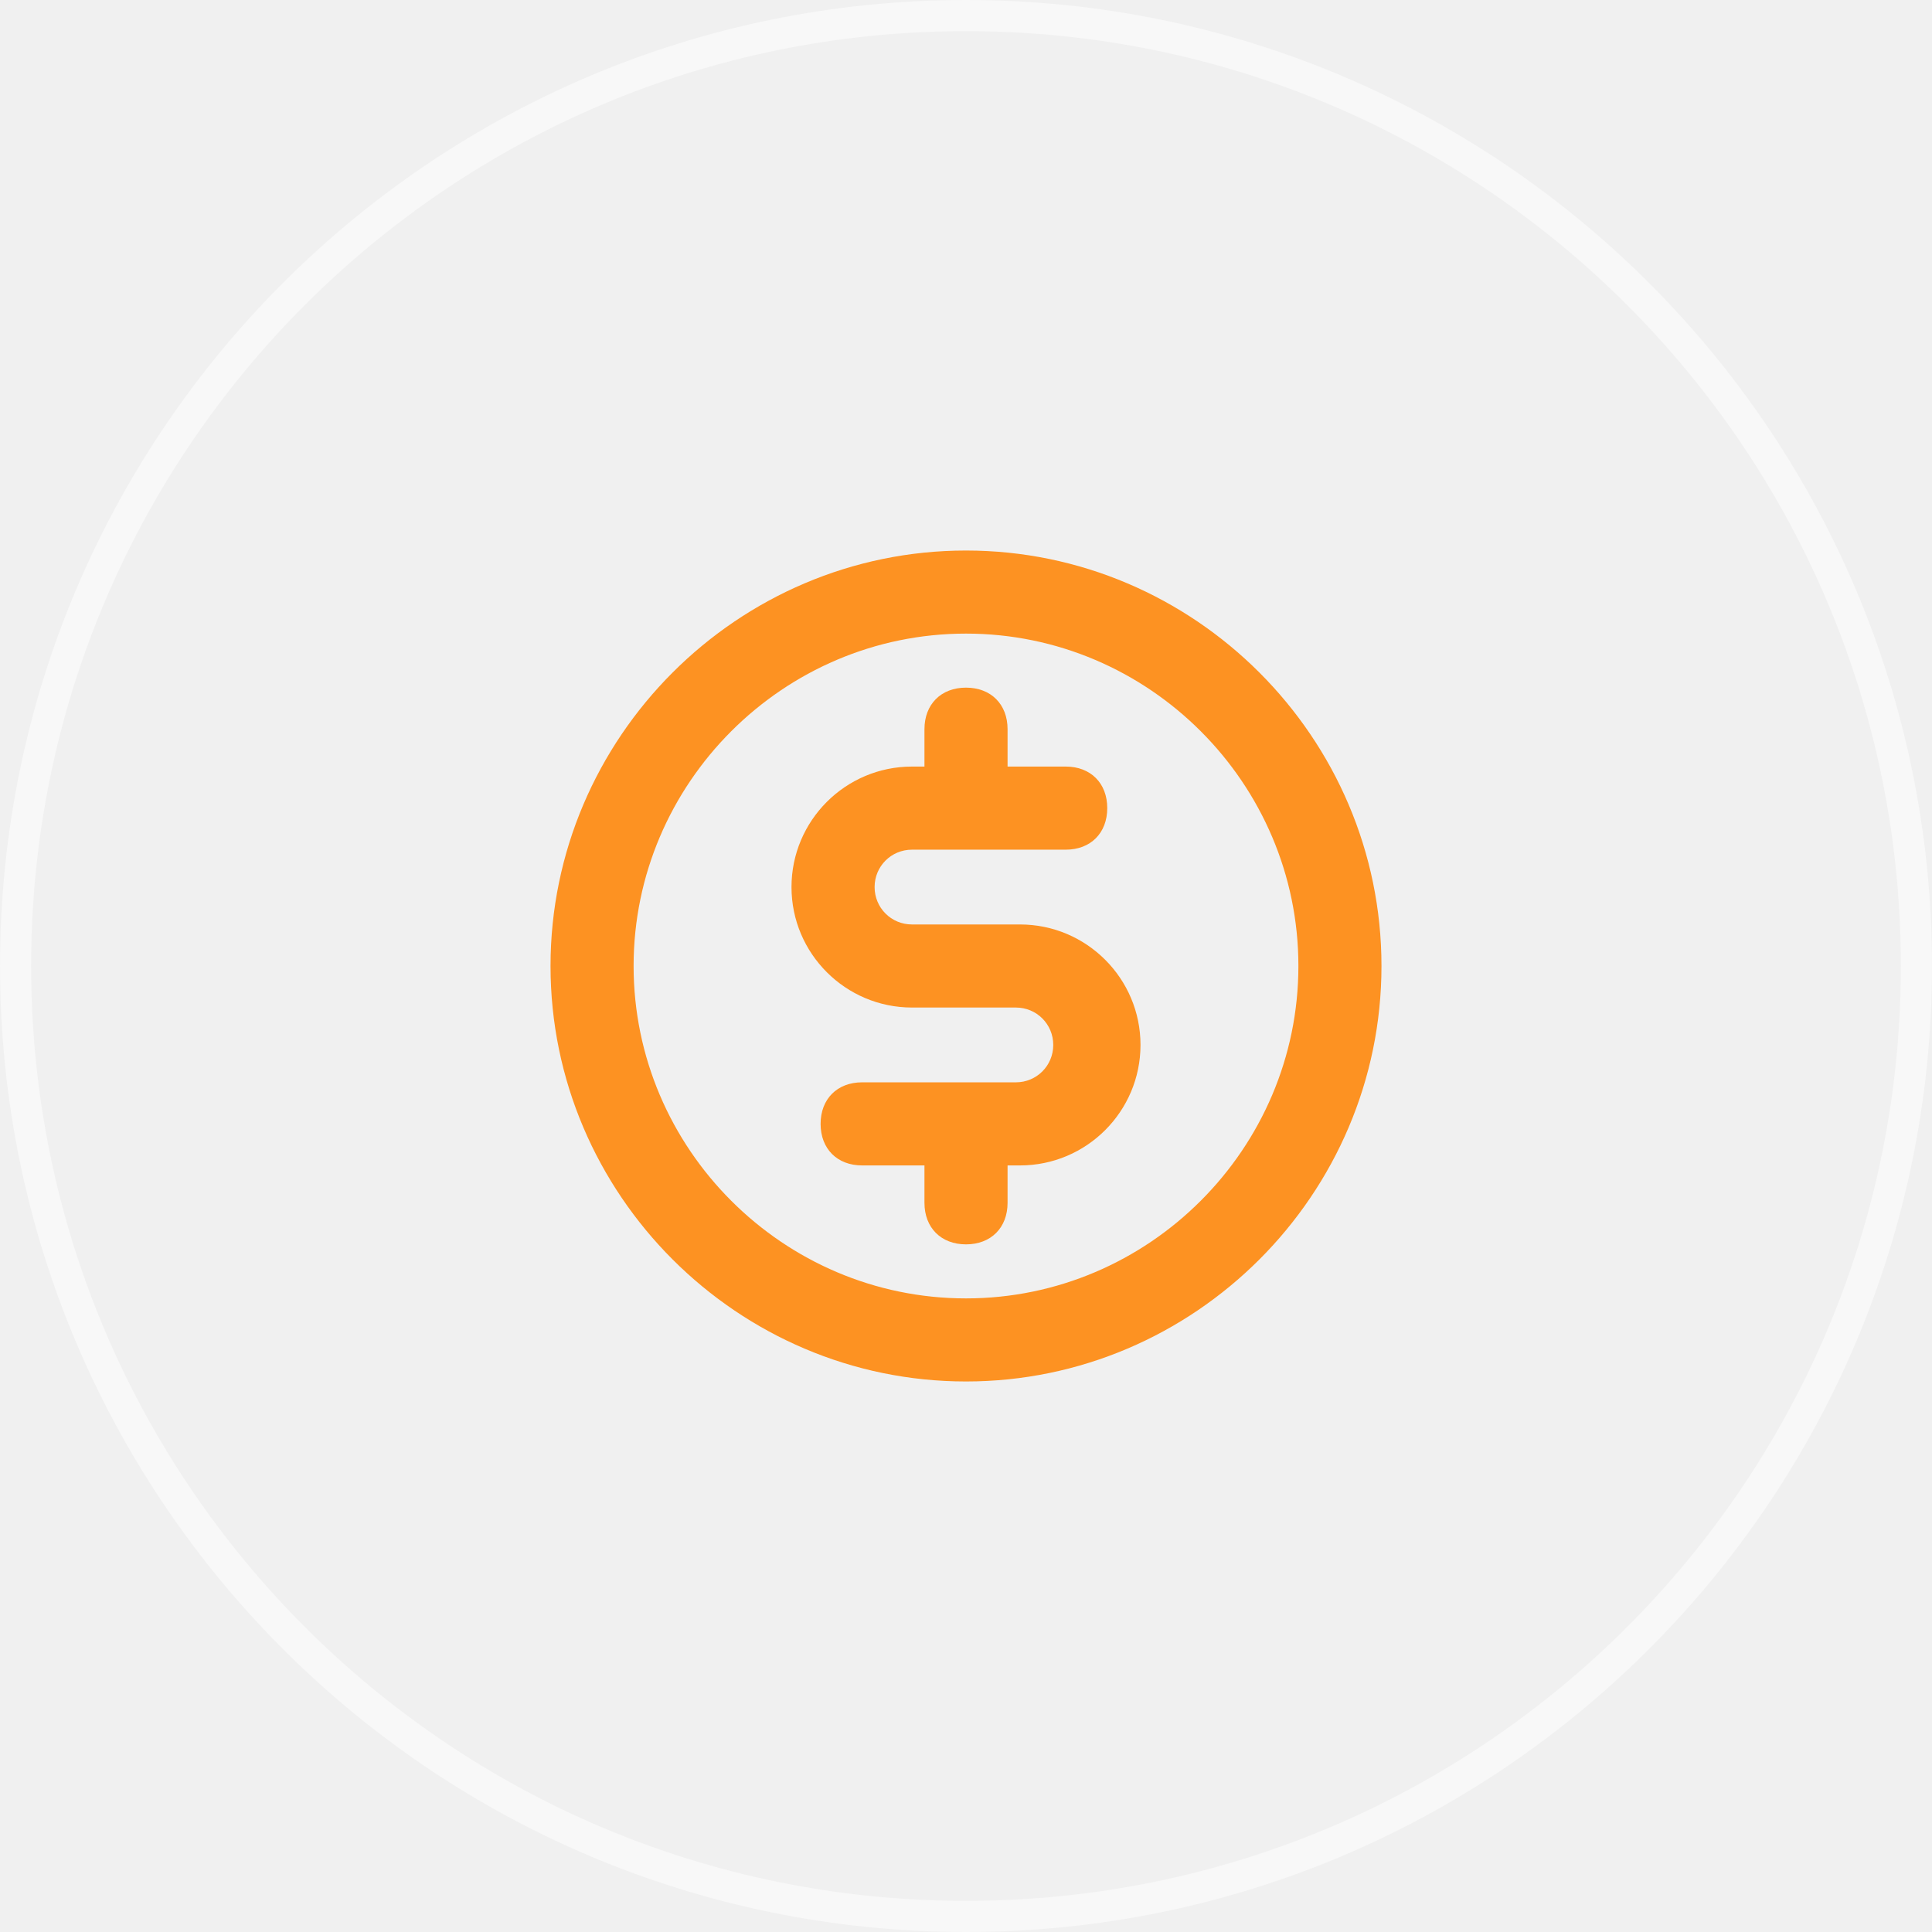
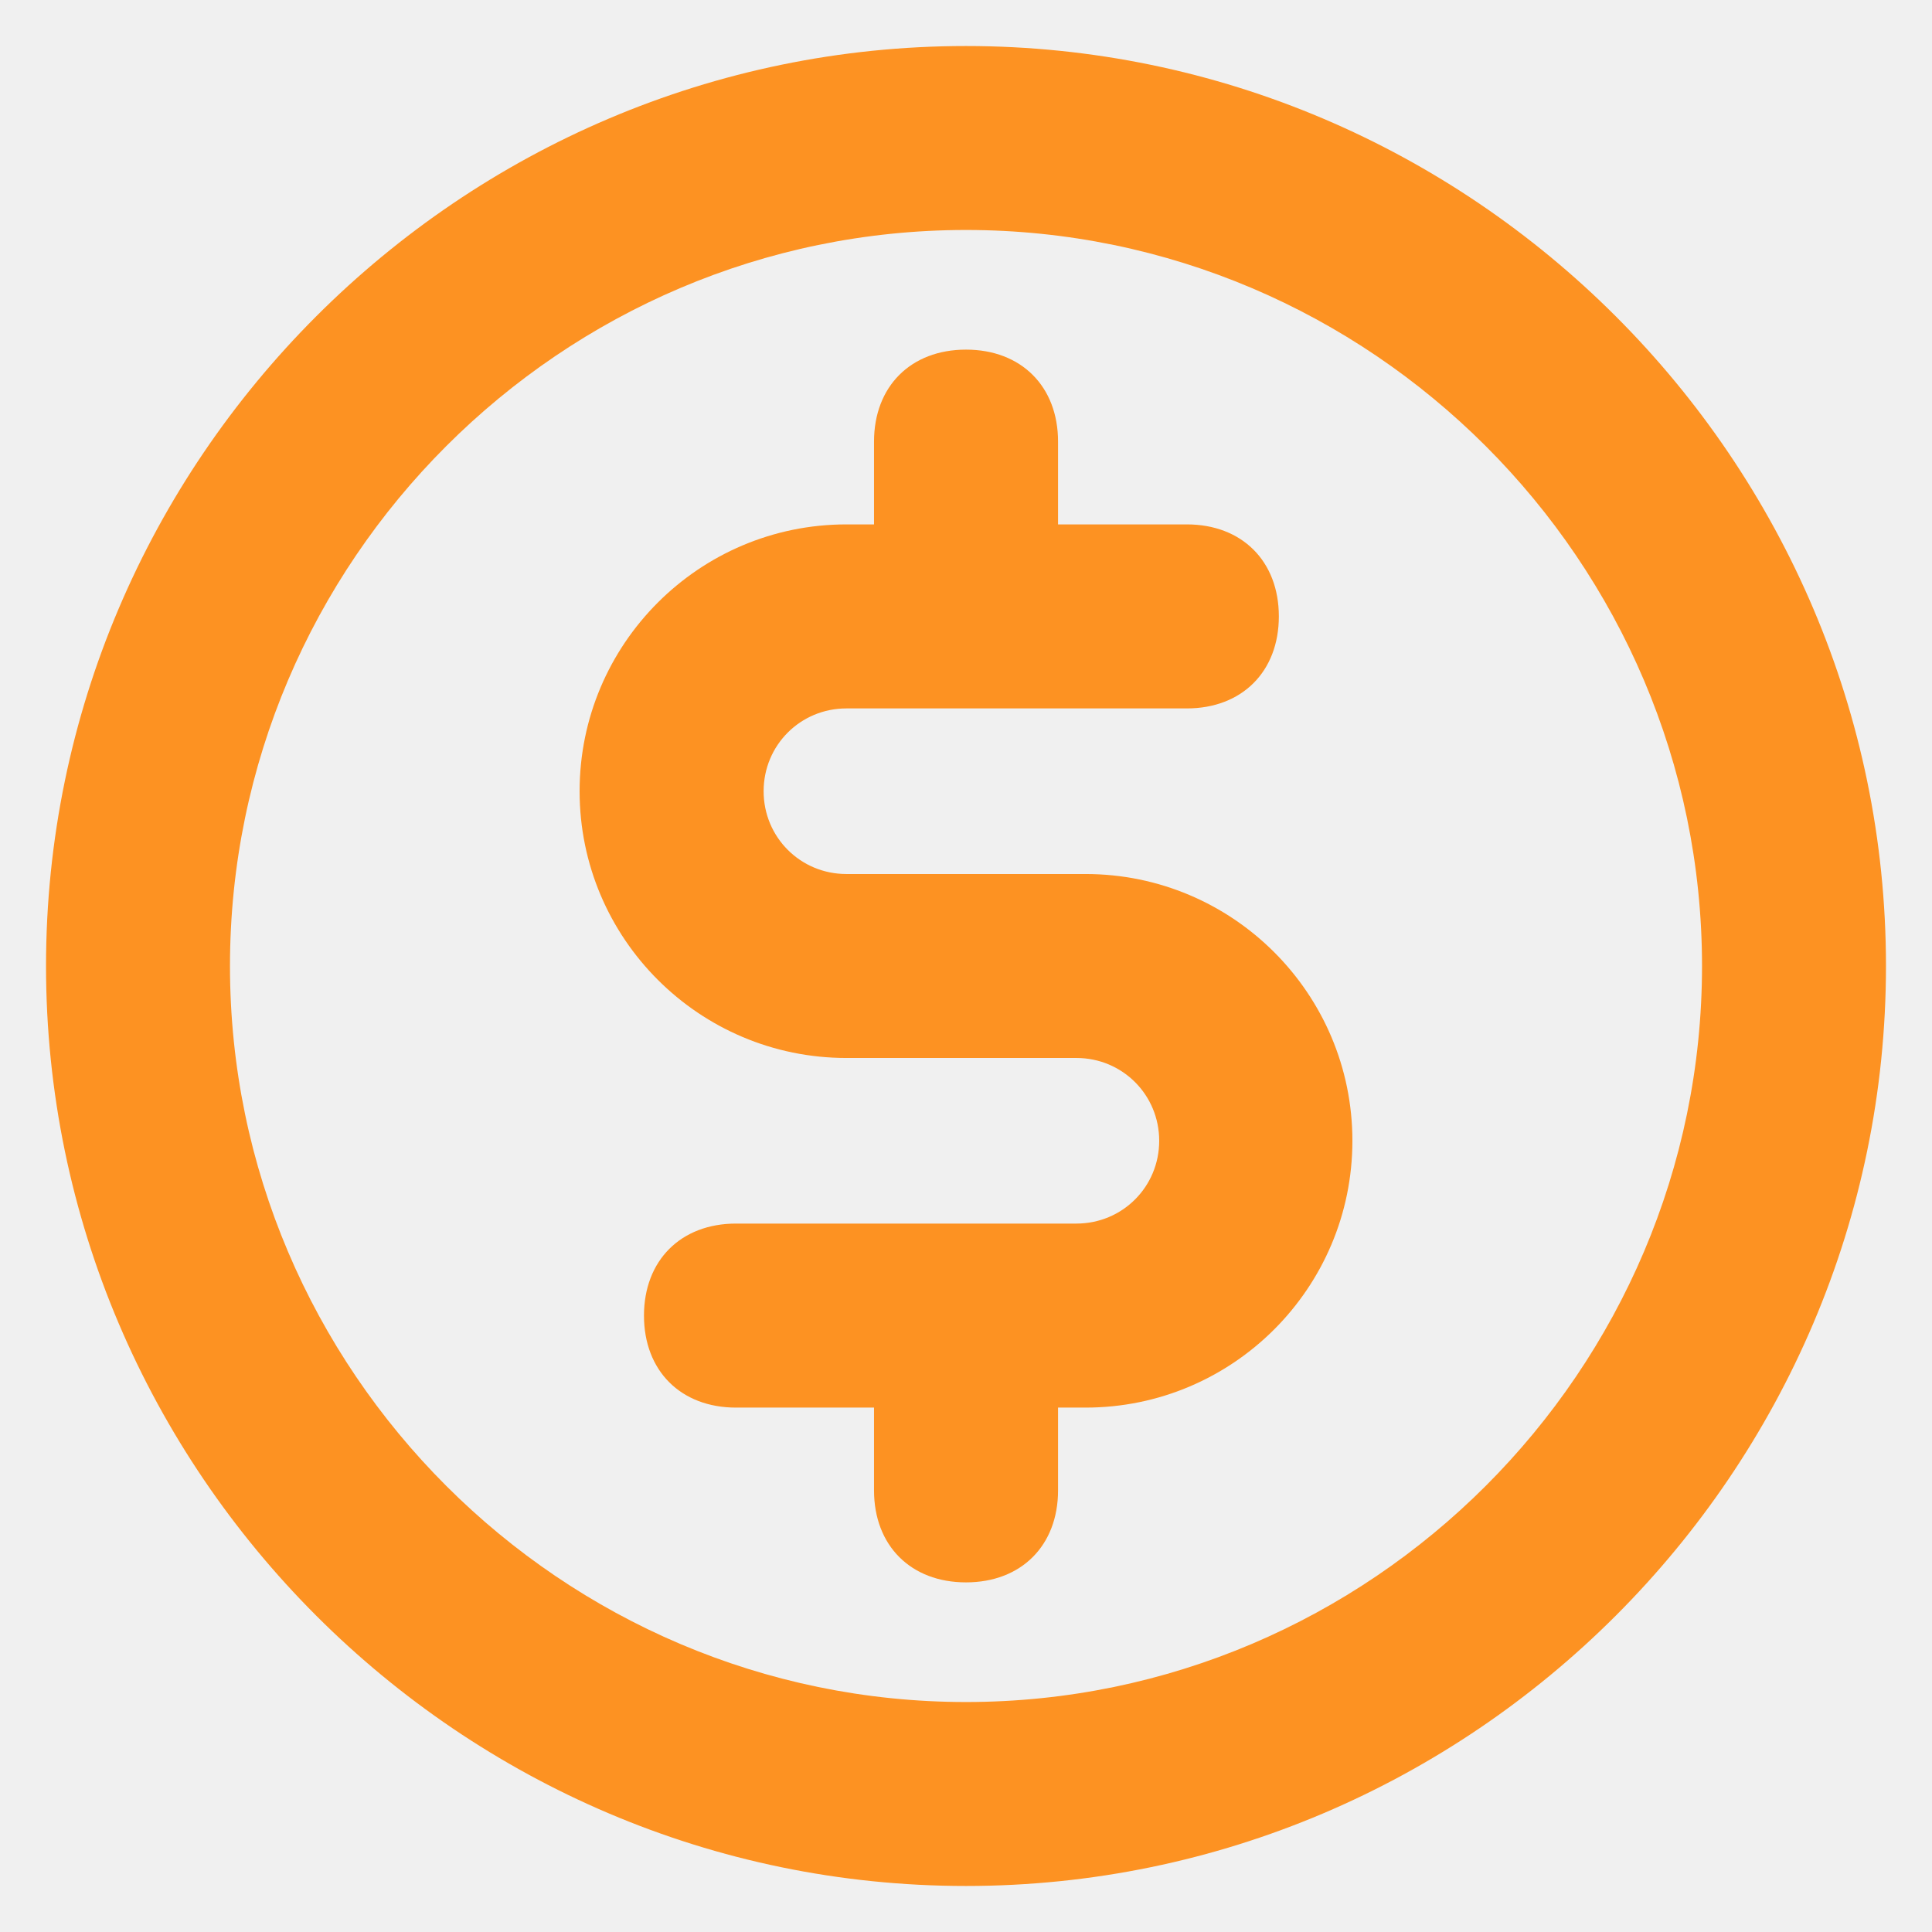
- <svg xmlns="http://www.w3.org/2000/svg" width="62" height="62" viewBox="0 0 62 62" fill="none">
-   <path d="M31 17.667C23.667 17.667 17.667 23.667 17.667 31C17.667 38.333 23.667 44.333 31 44.333C38.333 44.333 44.333 38.333 44.333 31C44.333 23.667 38.333 17.667 31 17.667ZM31 41.667C25.133 41.667 20.333 36.867 20.333 31C20.333 25.133 25.133 20.333 31 20.333C36.867 20.333 41.667 25.133 41.667 31C41.667 36.867 36.867 41.667 31 41.667Z" fill="#FD9222" />
-   <path d="M32.733 29.667H29.267C28.6 29.667 28.067 29.133 28.067 28.467C28.067 27.8 28.6 27.267 29.267 27.267H34.2C35 27.267 35.533 26.733 35.533 25.933C35.533 25.133 35 24.6 34.2 24.6H32.334V23.4C32.334 22.6 31.8 22.067 31 22.067C30.2 22.067 29.667 22.6 29.667 23.4V24.6H29.267C27.134 24.6 25.4 26.333 25.4 28.467C25.4 30.6 27.134 32.333 29.267 32.333H32.6C33.267 32.333 33.8 32.867 33.8 33.533C33.8 34.2 33.267 34.733 32.6 34.733H27.667C26.867 34.733 26.334 35.267 26.334 36.067C26.334 36.867 26.867 37.4 27.667 37.4H29.667V38.6C29.667 39.4 30.2 39.933 31 39.933C31.8 39.933 32.334 39.4 32.334 38.6V37.4H32.733C34.867 37.4 36.6 35.667 36.6 33.533C36.6 31.4 34.867 29.667 32.733 29.667Z" fill="#FD9222" />
-   <rect x="0.5" y="0.5" width="61" height="61" rx="30.5" stroke="white" stroke-opacity="0.5" />
+ <svg xmlns="http://www.w3.org/2000/svg" width="28" height="28" viewBox="0 0 28 28" fill="none">
+   <path d="M14 0.667C6.667 0.667 0.667 6.667 0.667 14C0.667 21.333 6.667 27.333 14 27.333C21.333 27.333 27.333 21.333 27.333 14C27.333 6.667 21.333 0.667 14 0.667ZM14 24.667C8.133 24.667 3.333 19.867 3.333 14C3.333 8.133 8.133 3.333 14 3.333C19.867 3.333 24.667 8.133 24.667 14C24.667 19.867 19.867 24.667 14 24.667Z" fill="#FD9222" />
+   <path d="M15.733 12.667H12.267C11.6 12.667 11.067 12.133 11.067 11.467C11.067 10.8 11.6 10.267 12.267 10.267H17.2C18 10.267 18.534 9.733 18.534 8.933C18.534 8.133 18 7.6 17.2 7.6H15.334V6.4C15.334 5.6 14.8 5.067 14 5.067C13.2 5.067 12.667 5.6 12.667 6.4V7.6H12.267C10.133 7.6 8.4 9.333 8.4 11.467C8.4 13.6 10.133 15.333 12.267 15.333H15.6C16.267 15.333 16.8 15.867 16.8 16.533C16.8 17.2 16.267 17.733 15.6 17.733H10.667C9.867 17.733 9.333 18.267 9.333 19.067C9.333 19.867 9.867 20.4 10.667 20.4H12.667V21.6C12.667 22.4 13.2 22.933 14 22.933C14.8 22.933 15.334 22.4 15.334 21.6V20.4H15.733C17.867 20.4 19.6 18.667 19.6 16.533C19.6 14.4 17.867 12.667 15.733 12.667Z" fill="#FD9222" />
</svg>
